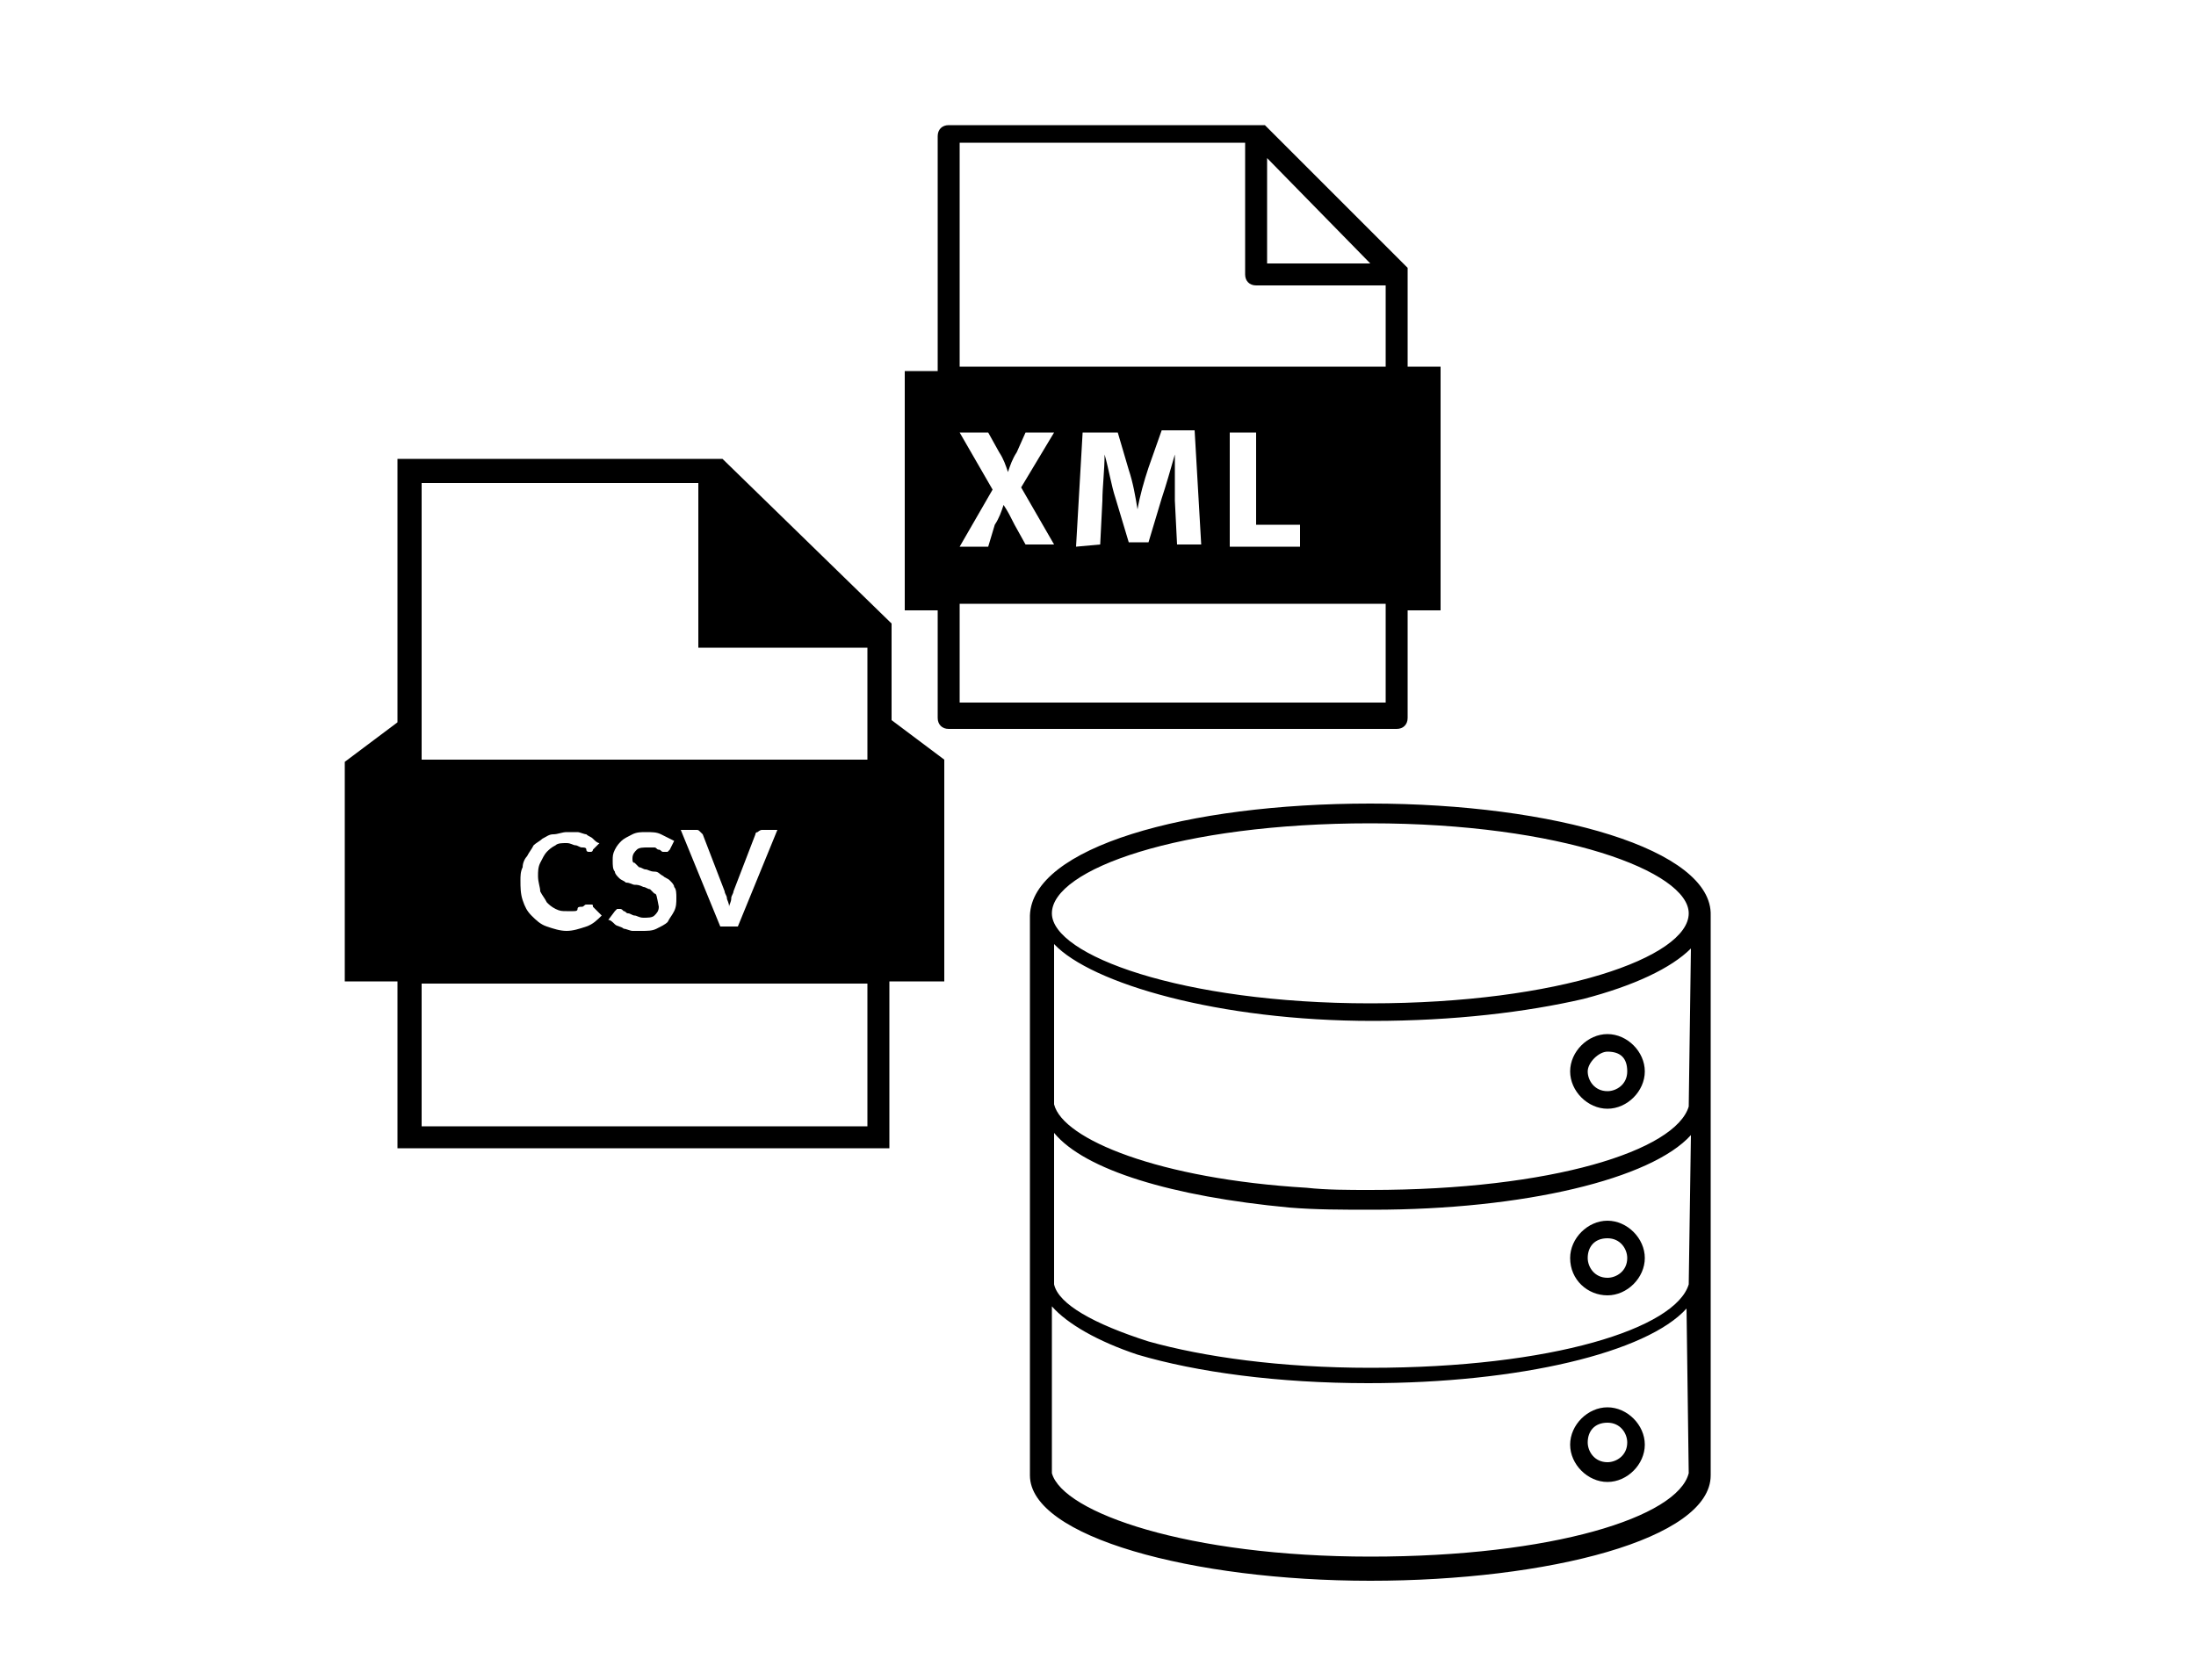
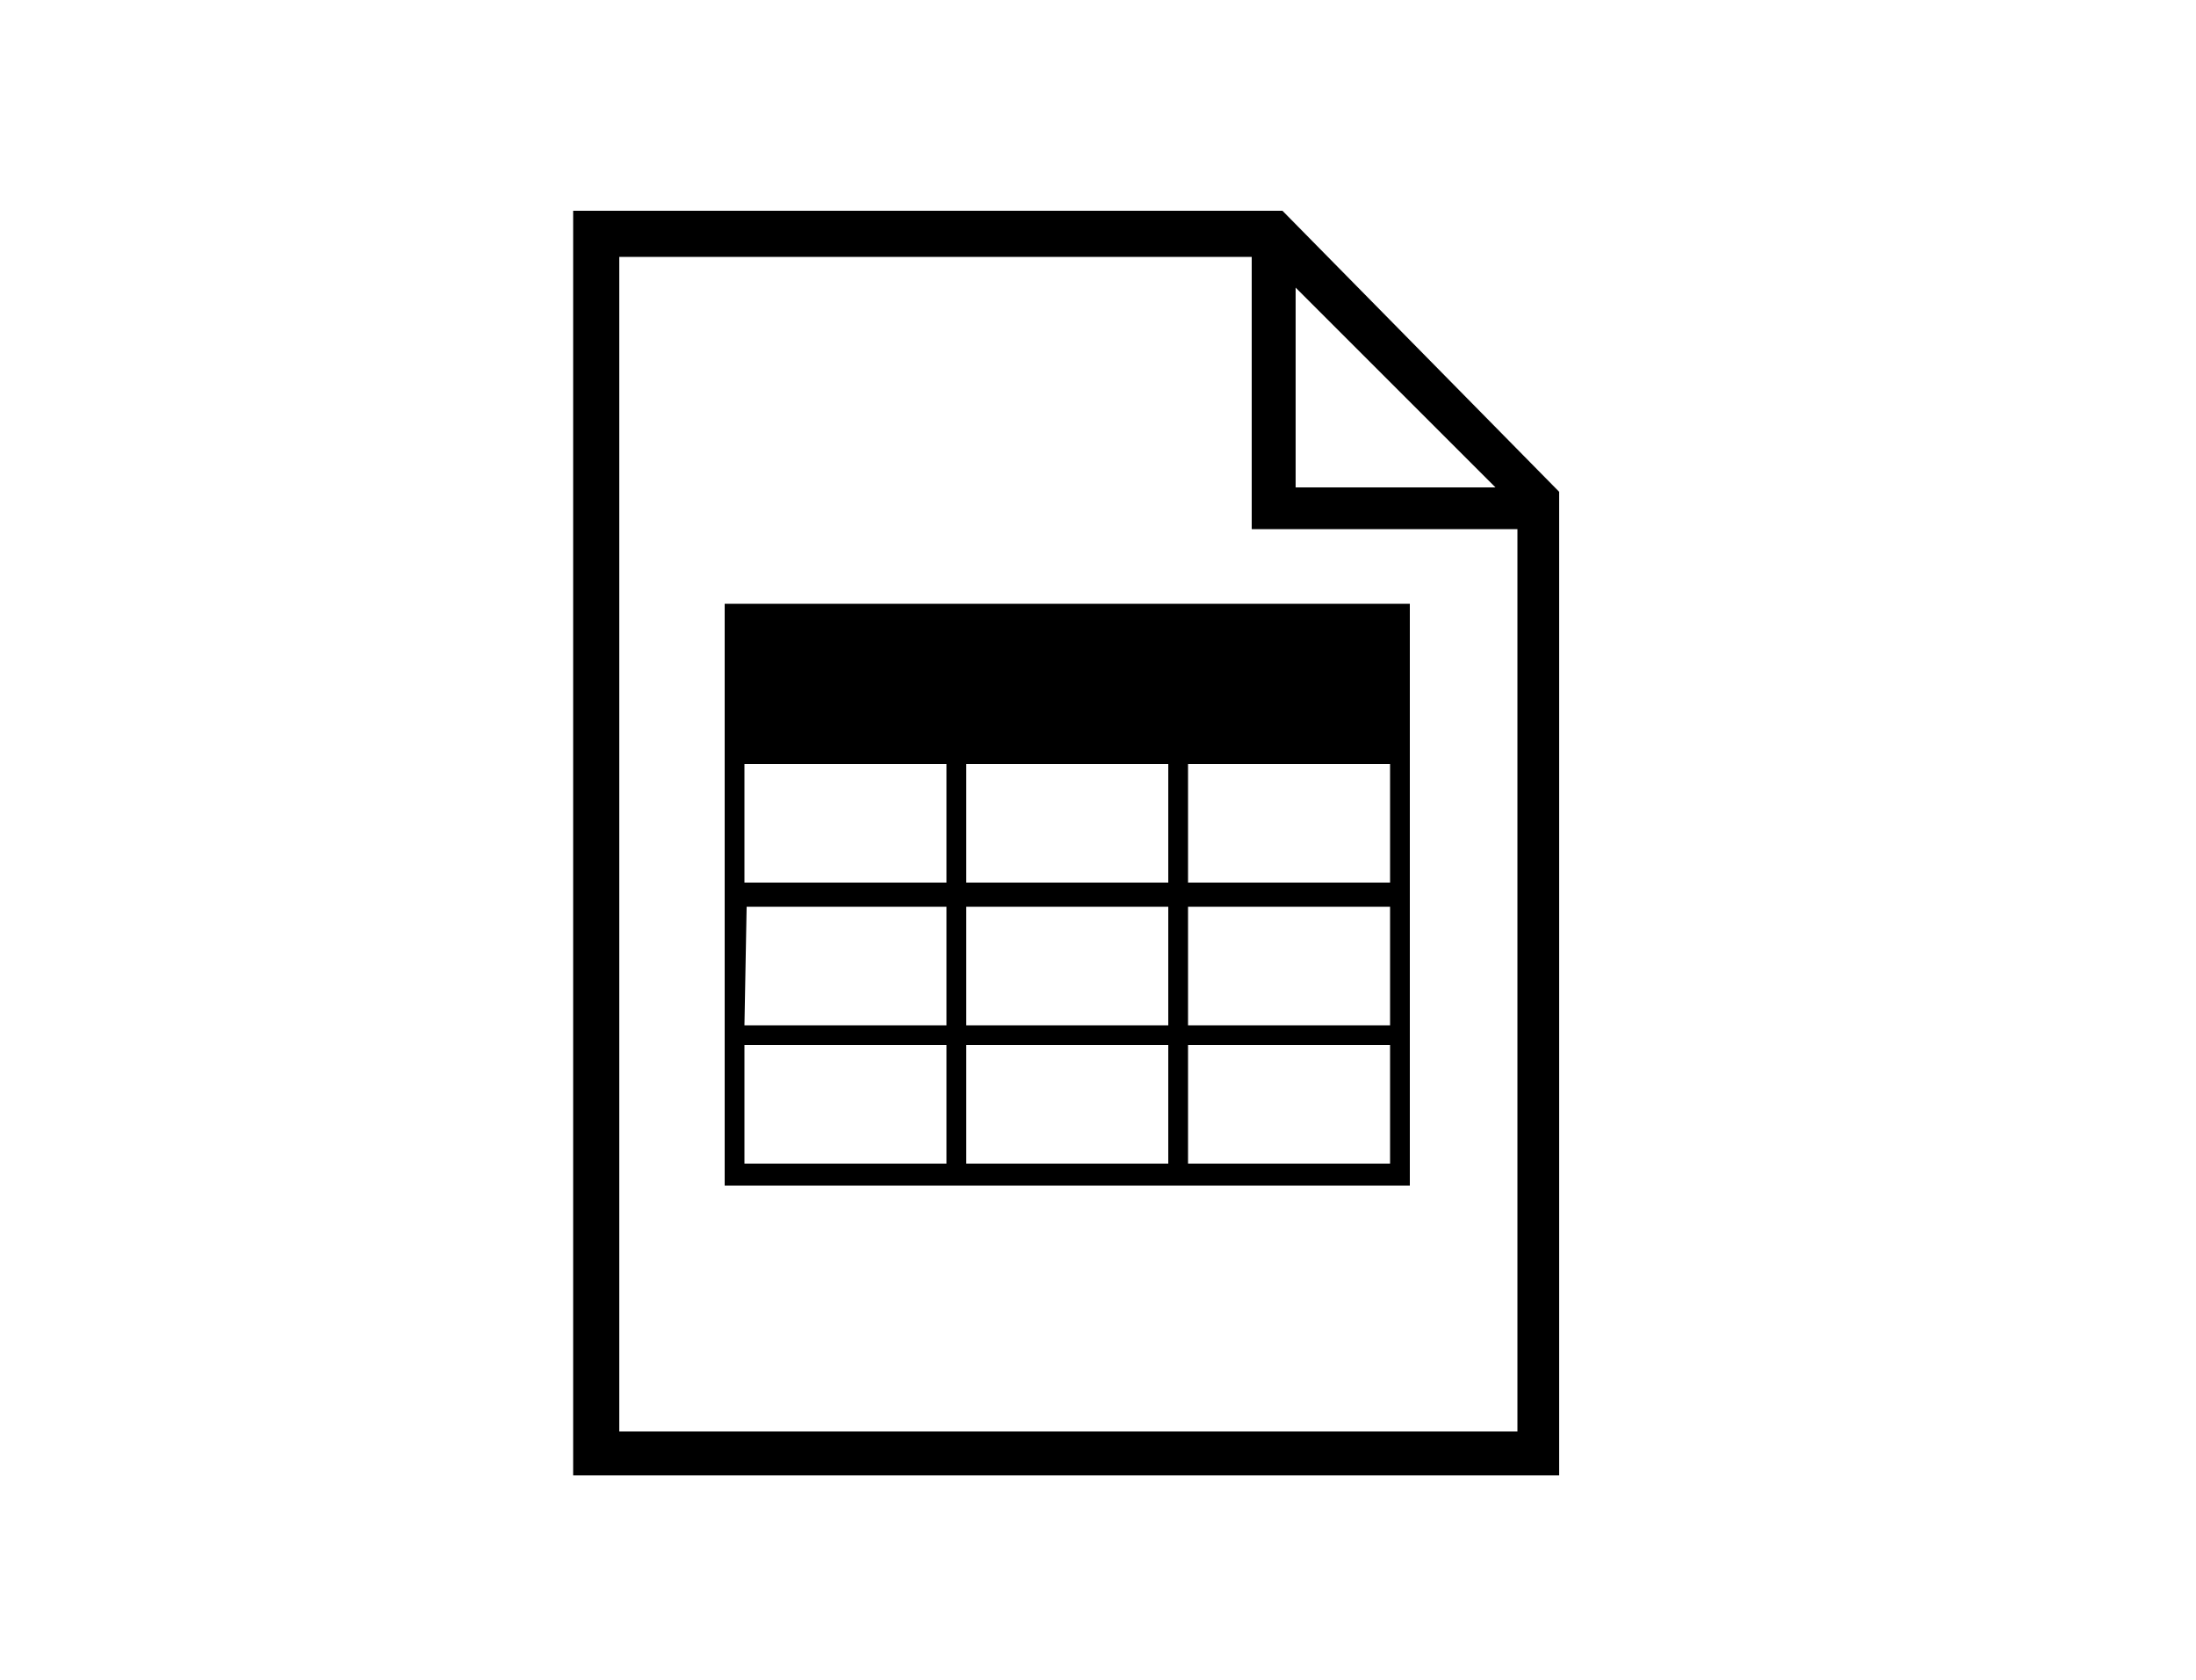
- <svg xmlns="http://www.w3.org/2000/svg" version="1.1" id="Ebene_1" x="0px" y="0px" viewBox="0 15.7 100 76.5" style="enable-background:new 0 15.7 100 76.5;" xml:space="preserve">
+ <svg xmlns="http://www.w3.org/2000/svg" version="1.1" id="Ebene_1" x="0px" y="0px" viewBox="0 12.5 100 76.5" style="enable-background:new 0 12.5 100 76.5;" xml:space="preserve">
  <style type="text/css">
	.st0{display:none;}
	.st1{display:inline;}
	.st2{fill:none;}
</style>
  <g id="Ebene_1_1_" class="st0">
    <g class="st1">
-       <path d="M75.7,47.5c0-0.3-0.2-0.6-0.5-0.7l-19.1-5v-8.4c0-0.4-0.3-0.7-0.7-0.7h-3c-0.4,0-0.7,0.3-0.7,0.7v7.1l-7.1-1.8    c-0.1,0-0.2,0-0.3,0c-5.7,1.1-10.3,4-12.7,7.9l-0.2,0.3c-0.1,0.1-0.1,0.3-0.1,0.4l0,0v22.9c0,0.4,0.3,0.7,0.7,0.7h43.1    c0.4,0,0.7-0.3,0.7-0.7L75.7,47.5L75.7,47.5z M53,34.2h1.6V44H53V34.2z M44.5,40.2l7.2,1.9v2.7c0,0.4,0.3,0.7,0.7,0.7h3    c0.4,0,0.7-0.3,0.7-0.7v-1.5l13.6,3.6H33.3C35.6,43.5,39.6,41.1,44.5,40.2z M74.3,69.8H32.7v-8.7c1.1,0.1,1.7,0.6,2.4,1.2    c0.9,0.7,1.9,1.5,4,1.5c2,0,3-0.8,4-1.5c0.8-0.7,1.6-1.2,3.1-1.2s2.3,0.5,3.1,1.2c0.9,0.7,1.9,1.5,4,1.5c2,0,3-0.8,4-1.5    c0.8-0.7,1.6-1.2,3.1-1.2s2.3,0.5,3.1,1.2c0.9,0.7,2,1.5,4,1.5s3-0.8,4-1.5c0.8-0.7,1.6-1.2,3.1-1.2C74.3,61,74.3,69.8,74.3,69.8z     M74.3,59.7c-2,0-3,0.8-4,1.5c-0.8,0.7-1.6,1.2-3.1,1.2s-2.3-0.5-3.1-1.2c-0.9-0.7-2-1.5-4-1.5s-3,0.8-4,1.5    c-0.8,0.7-1.6,1.2-3.1,1.2s-2.3-0.5-3.1-1.2c-0.9-0.7-1.9-1.5-4-1.5c-2,0-3,0.8-4,1.5c-0.8,0.7-1.6,1.2-3.1,1.2s-2.3-0.5-3.1-1.2    c-0.8-0.6-1.7-1.3-3.3-1.5v-4c1.1,0.1,1.7,0.6,2.4,1.2c0.9,0.7,1.9,1.5,4,1.5c2,0,3-0.8,4-1.5c0.8-0.7,1.6-1.2,3.1-1.2    s2.3,0.5,3.1,1.2c0.9,0.7,1.9,1.5,4,1.5c2,0,3-0.8,4-1.5c0.8-0.7,1.6-1.2,3.1-1.2s2.3,0.5,3.1,1.2c0.9,0.7,2,1.5,4,1.5    s3-0.8,4-1.5c0.8-0.7,1.6-1.2,3.1-1.2C74.3,55.7,74.3,59.7,74.3,59.7z M74.3,54.3c-2,0-3,0.8-4,1.5c-0.8,0.7-1.6,1.2-3.1,1.2    s-2.3-0.5-3.1-1.2c-0.9-0.7-2-1.5-4-1.5s-3,0.8-4,1.5C55.3,56.5,54.5,57,53,57s-2.3-0.5-3.1-1.2c-0.9-0.7-1.9-1.5-4-1.5    c-2,0-3,0.8-4,1.5c-0.8,0.7-1.6,1.2-3.1,1.2s-2.3-0.5-3.1-1.2c-0.8-0.6-1.7-1.3-3.3-1.5v-6.1h41.7L74.3,54.3L74.3,54.3z" />
-       <path d="M52.8,31.4c0.2,0.1,0.5,0.1,0.8,0.1c1.2,0,2.5-1,3.1-2.3c0.3-0.7,0.3-1.7,0.3-1.8c0-3.5-2.7-5.1-2.7-5.1    c-0.2-0.1-0.5-0.1-0.7,0s-0.3,0.3-0.3,0.6c0.1,2.3-0.6,3.5-0.9,3.8l0,0c-0.5,0.6-0.7,1-0.8,1.2c-0.4,0.9-0.3,1.6-0.1,2.1    C51.6,30.7,52.1,31.1,52.8,31.4z M52.7,28.5L52.7,28.5c0.1-0.1,0.2-0.3,0.6-0.8c0.4-0.5,1-1.5,1.2-3.2c0.5,0.6,1.1,1.6,1.1,3.1    c0,0.2-0.1,0.8-0.2,1.2c-0.5,1-1.6,1.6-2,1.4c-0.3-0.1-0.5-0.4-0.7-0.6C52.5,29.3,52.5,29,52.7,28.5z" />
-     </g>
-   </g>
-   <g id="Ebene_2">
-     <path id="XMLID_8_" d="M43,50.3l-2.4-1.8l0,0v-4.4l0,0l-7.7-7.5l0,0H18.1v12l-2.4,1.8v9.5v0.5h0.5h1.9V68h22.4v-7.6h1.9H43v-0.5   v-2.6V50.3z M24.6,56.3c0.1,0.2,0.2,0.3,0.3,0.5c0.1,0.1,0.2,0.2,0.4,0.3c0.2,0.1,0.3,0.1,0.5,0.1c0.1,0,0.2,0,0.3,0   c0.1,0,0.2,0,0.2-0.1s0.1-0.1,0.2-0.1s0.1-0.1,0.2-0.1c0,0,0,0,0.1,0h0.1c0.1,0,0.1,0,0.1,0.1l0.4,0.4c-0.2,0.2-0.4,0.4-0.7,0.5   c-0.3,0.1-0.6,0.2-0.9,0.2s-0.6-0.1-0.9-0.2c-0.3-0.1-0.5-0.3-0.7-0.5s-0.3-0.4-0.4-0.7s-0.1-0.6-0.1-0.9c0-0.2,0-0.4,0.1-0.6   c0-0.2,0.1-0.4,0.2-0.5c0.1-0.2,0.2-0.3,0.3-0.5c0.1-0.1,0.3-0.2,0.4-0.3c0.2-0.1,0.3-0.2,0.5-0.2s0.4-0.1,0.6-0.1s0.3,0,0.5,0   c0.1,0,0.3,0.1,0.4,0.1c0.1,0.1,0.2,0.1,0.3,0.2c0.1,0.1,0.2,0.2,0.3,0.2L27,54.4c0,0,0,0.1-0.1,0.1h-0.1c0,0-0.1,0-0.1-0.1   s-0.1-0.1-0.2-0.1s-0.2-0.1-0.3-0.1c-0.1,0-0.2-0.1-0.4-0.1c-0.2,0-0.4,0-0.5,0.1c-0.2,0.1-0.3,0.2-0.4,0.3s-0.2,0.3-0.3,0.5   c-0.1,0.2-0.1,0.4-0.1,0.6C24.5,55.9,24.6,56.1,24.6,56.3z M29.8,56.4c-0.1-0.1-0.1-0.1-0.2-0.2c-0.1,0-0.2-0.1-0.3-0.1   C29.1,56,29,56,28.9,56s-0.2-0.1-0.4-0.1c-0.1-0.1-0.2-0.1-0.3-0.2c-0.1-0.1-0.2-0.2-0.2-0.3c-0.1-0.1-0.1-0.3-0.1-0.5   s0-0.3,0.1-0.5s0.2-0.3,0.3-0.4c0.1-0.1,0.3-0.2,0.5-0.3s0.4-0.1,0.6-0.1c0.3,0,0.5,0,0.7,0.1s0.4,0.2,0.6,0.3l-0.2,0.4l-0.1,0.1   h-0.1h-0.1c-0.1,0-0.1-0.1-0.2-0.1s-0.1-0.1-0.2-0.1s-0.2,0-0.3,0c-0.2,0-0.4,0-0.5,0.1s-0.2,0.2-0.2,0.4c0,0.1,0,0.2,0.1,0.2   c0.1,0.1,0.1,0.1,0.2,0.2c0.1,0,0.2,0.1,0.3,0.1c0.1,0,0.2,0.1,0.4,0.1s0.2,0.1,0.4,0.2c0.1,0.1,0.2,0.1,0.3,0.2   c0.1,0.1,0.2,0.2,0.2,0.3c0.1,0.1,0.1,0.3,0.1,0.5s0,0.4-0.1,0.6c-0.1,0.2-0.2,0.3-0.3,0.5c-0.1,0.1-0.3,0.2-0.5,0.3   s-0.4,0.1-0.7,0.1c-0.1,0-0.3,0-0.4,0S28.5,58,28.4,58c-0.1-0.1-0.3-0.1-0.4-0.2c-0.1-0.1-0.2-0.2-0.3-0.2l0.3-0.4l0.1-0.1h0.1   c0.1,0,0.1,0,0.2,0.1c0.1,0,0.1,0.1,0.2,0.1s0.2,0.1,0.3,0.1c0.1,0,0.2,0.1,0.4,0.1c0.2,0,0.4,0,0.5-0.1S30,57.2,30,57   C29.9,56.5,29.9,56.4,29.8,56.4z M33.6,57.9h-0.8L31,53.5h0.7c0.1,0,0.1,0,0.2,0.1l0.1,0.1l1,2.6c0,0.1,0.1,0.2,0.1,0.3   s0.1,0.2,0.1,0.4c0-0.1,0.1-0.2,0.1-0.4c0-0.1,0.1-0.2,0.1-0.3l1-2.6c0-0.1,0.1-0.1,0.1-0.1s0.1-0.1,0.2-0.1h0.7L33.6,57.9z    M31.8,37.7v7.5h7.7v5.1H19.2V37.7H31.8z M39.5,67H19.2v-6.5h20.3V67L39.5,67z" />
-     <path id="XMLID_16_" d="M64.1,32.4v-4.2l0,0v-0.1l0,0c0,0,0,0,0-0.1l0,0c0,0,0,0,0-0.1l0,0c0,0,0,0-0.1-0.1l-6.4-6.4l0,0l0,0   c0,0,0,0-0.1,0l0,0c0,0,0,0-0.1,0l0,0c0,0,0,0-0.1,0l0,0h-0.1l0,0h-14c-0.3,0-0.5,0.2-0.5,0.5v10.7h-1.5v10.9h1.5v4.9   c0,0.3,0.2,0.5,0.5,0.5h20.4c0.3,0,0.5-0.2,0.5-0.5v-4.9h1.5V32.4H64.1z M57.7,22.9l4.7,4.8h-4.7V22.9z M63.1,47.7H43.7v-4.5h19.4   V47.7z M43.7,35.4H45l0.5,0.9c0.2,0.3,0.3,0.6,0.4,0.9l0,0c0.1-0.3,0.2-0.6,0.4-0.9l0.4-0.9H48l-1.5,2.5l1.5,2.6h-1.3l-0.5-0.9   c-0.2-0.4-0.3-0.6-0.5-0.9l0,0c-0.1,0.3-0.2,0.6-0.4,0.9l-0.3,1h-1.3l1.5-2.6L43.7,35.4z M49,40.6l0.3-5.2h1.6l0.5,1.7   c0.2,0.6,0.3,1.2,0.4,1.8l0,0c0.1-0.6,0.3-1.3,0.5-1.9l0.6-1.7h1.5l0.3,5.2h-1.1l-0.1-2c0-0.6,0-1.4,0-2.1l0,0   c-0.2,0.7-0.4,1.4-0.6,2l-0.6,2h-0.9l-0.6-2c-0.2-0.6-0.3-1.3-0.5-2l0,0c0,0.7-0.1,1.5-0.1,2.1l-0.1,2L49,40.6L49,40.6z M59.2,39.6   v1H56v-5.2h1.2v4.2H59.2z M63.1,32.4H43.7V22.2h13v6c0,0.3,0.2,0.5,0.5,0.5h5.9L63.1,32.4L63.1,32.4z" />
-     <g id="XMLID_47_">
-       <path id="XMLID_59_" d="M62.4,52.3c-8.4,0-15.4,2-15.5,5.1c0,0.1,0,19.1,0,24.3c0,0.8,0,1.2,0,1.2c0,2.8,7.4,4.8,15.5,4.8    s15.5-1.9,15.5-4.8s0-25.4,0-25.5C78,54.4,70.8,52.3,62.4,52.3z M62.4,61.4c-8.6,0-14.5-2.2-14.5-4.1c0-2,5.8-4.1,14.5-4.1    s14.5,2.2,14.5,4.1C76.9,59.3,71,61.4,62.4,61.4z M76.9,82.8c-0.5,2-6.2,3.8-14.5,3.8s-14-2-14.5-3.8l0,0v-7.6    c0.7,0.8,2.1,1.6,3.9,2.2c2.7,0.8,6.4,1.3,10.5,1.3c6.9,0,12.7-1.4,14.5-3.4L76.9,82.8L76.9,82.8z M76.9,74.2    c-0.6,2-6.2,3.8-14.5,3.8c-4.1,0-7.6-0.5-10.1-1.2c-2.5-0.8-4.1-1.7-4.3-2.6v-6.9c1.4,1.7,5.4,2.9,10.7,3.4    c1.2,0.1,2.4,0.1,3.8,0.1c6.9,0,12.7-1.4,14.5-3.4L76.9,74.2L76.9,74.2z M76.9,66.1c-0.6,2-6.2,3.8-14.5,3.8c-1,0-2,0-2.9-0.1    C52.8,69.4,48.4,67.6,48,66v-7.3c1.7,1.8,7.5,3.5,14.5,3.5c3.7,0,7-0.4,9.6-1c2.3-0.6,4-1.4,4.9-2.3L76.9,66.1L76.9,66.1z" />
-       <path id="XMLID_56_" d="M71.5,64.5c0,0.9,0.8,1.7,1.7,1.7s1.7-0.8,1.7-1.7c0-0.9-0.8-1.7-1.7-1.7S71.5,63.6,71.5,64.5z M74.1,64.5    c0,0.6-0.5,0.9-0.9,0.9c-0.6,0-0.9-0.5-0.9-0.9s0.5-0.9,0.9-0.9C73.8,63.6,74.1,63.9,74.1,64.5z" />
-       <path id="XMLID_53_" d="M73.2,74.7c0.9,0,1.7-0.8,1.7-1.7c0-0.9-0.8-1.7-1.7-1.7s-1.7,0.8-1.7,1.7C71.5,74,72.3,74.7,73.2,74.7z     M73.2,72.1c0.6,0,0.9,0.5,0.9,0.9c0,0.6-0.5,0.9-0.9,0.9c-0.6,0-0.9-0.5-0.9-0.9C72.3,72.5,72.6,72.1,73.2,72.1z" />
-       <path id="XMLID_50_" d="M73.2,83.2c0.9,0,1.7-0.8,1.7-1.7c0-0.9-0.8-1.7-1.7-1.7s-1.7,0.8-1.7,1.7C71.5,82.4,72.3,83.2,73.2,83.2z     M73.2,80.5c0.6,0,0.9,0.5,0.9,0.9c0,0.6-0.5,0.9-0.9,0.9c-0.6,0-0.9-0.5-0.9-0.9C72.3,80.9,72.6,80.5,73.2,80.5z" />
+       <path d="M75.7,60c0-0.3-0.2-0.6-0.5-0.7l-19.1-5v-8.4c0-0.4-0.3-0.7-0.7-0.7h-3c-0.4,0-0.7,0.3-0.7,0.7V53l-7.1-1.8    c-0.1,0-0.2,0-0.3,0c-5.7,1.1-10.3,4-12.7,7.9l-0.2,0.3c-0.1,0.1-0.1,0.3-0.1,0.4l0,0v22.9c0,0.4,0.3,0.7,0.7,0.7h43.1    c0.4,0,0.7-0.3,0.7-0.7L75.7,60L75.7,60z M53,46.7h1.6v9.8H53V46.7z M44.5,52.7l7.2,1.9v2.7c0,0.4,0.3,0.7,0.7,0.7h3    c0.4,0,0.7-0.3,0.7-0.7v-1.5l13.6,3.6H33.3C35.6,56,39.6,53.6,44.5,52.7z M74.3,82.3H32.7v-8.7c1.1,0.1,1.7,0.6,2.4,1.2    c0.9,0.7,1.9,1.5,4,1.5c2,0,3-0.8,4-1.5c0.8-0.7,1.6-1.2,3.1-1.2s2.3,0.5,3.1,1.2c0.9,0.7,1.9,1.5,4,1.5c2,0,3-0.8,4-1.5    c0.8-0.7,1.6-1.2,3.1-1.2s2.3,0.5,3.1,1.2c0.9,0.7,2,1.5,4,1.5s3-0.8,4-1.5c0.8-0.7,1.6-1.2,3.1-1.2    C74.3,73.5,74.3,82.3,74.3,82.3z M74.3,72.2c-2,0-3,0.8-4,1.5c-0.8,0.7-1.6,1.2-3.1,1.2s-2.3-0.5-3.1-1.2c-0.9-0.7-2-1.5-4-1.5    s-3,0.8-4,1.5c-0.8,0.7-1.6,1.2-3.1,1.2s-2.3-0.5-3.1-1.2c-0.9-0.7-1.9-1.5-4-1.5c-2,0-3,0.8-4,1.5c-0.8,0.7-1.6,1.2-3.1,1.2    s-2.3-0.5-3.1-1.2c-0.8-0.6-1.7-1.3-3.3-1.5v-4c1.1,0.1,1.7,0.6,2.4,1.2c0.9,0.7,1.9,1.5,4,1.5c2,0,3-0.8,4-1.5    c0.8-0.7,1.6-1.2,3.1-1.2s2.3,0.5,3.1,1.2c0.9,0.7,1.9,1.5,4,1.5c2,0,3-0.8,4-1.5c0.8-0.7,1.6-1.2,3.1-1.2s2.3,0.5,3.1,1.2    c0.9,0.7,2,1.5,4,1.5s3-0.8,4-1.5c0.8-0.7,1.6-1.2,3.1-1.2C74.3,68.2,74.3,72.2,74.3,72.2z M74.3,66.8c-2,0-3,0.8-4,1.5    c-0.8,0.7-1.6,1.2-3.1,1.2s-2.3-0.5-3.1-1.2c-0.9-0.7-2-1.5-4-1.5s-3,0.8-4,1.5c-0.8,0.7-1.6,1.2-3.1,1.2s-2.3-0.5-3.1-1.2    c-0.9-0.7-1.9-1.5-4-1.5c-2,0-3,0.8-4,1.5c-0.8,0.7-1.6,1.2-3.1,1.2s-2.3-0.5-3.1-1.2c-0.8-0.6-1.7-1.3-3.3-1.5v-6.1h41.7    L74.3,66.8L74.3,66.8z" />
+       <path d="M52.8,43.9C53,44,53.3,44,53.6,44c1.2,0,2.5-1,3.1-2.3C57,41,57,40,57,39.9c0-3.5-2.7-5.1-2.7-5.1c-0.2-0.1-0.5-0.1-0.7,0    c-0.2,0.1-0.3,0.3-0.3,0.6c0.1,2.3-0.6,3.5-0.9,3.8l0,0c-0.5,0.6-0.7,1-0.8,1.2c-0.4,0.9-0.3,1.6-0.1,2.1    C51.6,43.2,52.1,43.6,52.8,43.9z M52.7,41L52.7,41c0.1-0.1,0.2-0.3,0.6-0.8c0.4-0.5,1-1.5,1.2-3.2c0.5,0.6,1.1,1.6,1.1,3.1    c0,0.2-0.1,0.8-0.2,1.2c-0.5,1-1.6,1.6-2,1.4c-0.3-0.1-0.5-0.4-0.7-0.6C52.5,41.8,52.5,41.5,52.7,41z" />
    </g>
  </g>
  <g id="Ebene_3" class="st0">
    <g id="XMLID_57_" class="st1">
-       <path id="XMLID_58_" d="M60.5,62.6c2,0.2,3.7,0.6,3.7,0.6c-3.9-2.2-3.8-10-3.8-10c0.7-15.1-9.3-14.3-9.3-14.3l0,0l0,0    c0,0-10-0.8-9.3,14.3c0,0,0.1,7.8-3.8,10c0,0,1.1-0.1,2.5-0.1c-4,1.8-6.8,5.8-6.8,10.5c0,6.4,5.2,5.2,11.5,5.2H57    c6.4,0,11.5,1.1,11.5-5.2C68.6,68.4,65.2,64.1,60.5,62.6z M53.8,65.6L51.1,70l-2.7-4.3c-1.9-0.4-3.4-1.3-4-2.5    c1.6,0.1,2.9,0.4,3.2,1l-1.5-3.3c1.4,1.4,3.1,2.2,4.9,2.2c1.8,0,3.5-0.8,4.8-2.1l-1,2.1c0.3-0.6,1.6-0.7,3.1-0.7    C57.8,63.9,56.1,65.1,53.8,65.6z M58.8,51.7c-0.2,2-0.7,3.8-1.4,5.4c-1.4,2.8-3.7,4.6-6.2,4.6c-3.9,0-7.1-4.2-7.6-9.7    c0,0,3.1-0.5,4.9-1.2c0,0,3.3-1.1,7.4-4c0,0,0,0,0.1,0c0,0,0.1,0.1,0.2,0.3c0.4,0.6,1.1,2.4-0.3,3.2l2.6,0.3l0,0l0.5,0.1    C58.8,51,58.8,51.4,58.8,51.7z" />
+       <path id="XMLID_58_" d="M60.5,75.1c2,0.2,3.7,0.6,3.7,0.6c-3.9-2.2-3.8-10-3.8-10c0.7-15.1-9.3-14.3-9.3-14.3l0,0l0,0    c0,0-10-0.8-9.3,14.3c0,0,0.1,7.8-3.8,10c0,0,1.1-0.1,2.5-0.1c-4,1.8-6.8,5.8-6.8,10.5c0,6.4,5.2,5.2,11.5,5.2H57    c6.4,0,11.5,1.1,11.5-5.2C68.6,80.9,65.2,76.6,60.5,75.1z M53.8,78.1l-2.7,4.4l-2.7-4.3c-1.9-0.4-3.4-1.3-4-2.5    c1.6,0.1,2.9,0.4,3.2,1l-1.5-3.3c1.4,1.4,3.1,2.2,4.9,2.2c1.8,0,3.5-0.8,4.8-2.1l-1,2.1c0.3-0.6,1.6-0.7,3.1-0.7    C57.8,76.4,56.1,77.6,53.8,78.1z M58.8,64.2c-0.2,2-0.7,3.8-1.4,5.4c-1.4,2.8-3.7,4.6-6.2,4.6c-3.9,0-7.1-4.2-7.6-9.7    c0,0,3.1-0.5,4.9-1.2c0,0,3.3-1.1,7.4-4c0,0,0,0,0.1,0c0,0,0.1,0.1,0.2,0.3c0.4,0.6,1.1,2.4-0.3,3.2l2.6,0.3l0,0l0.5,0.1    C58.8,63.5,58.8,63.9,58.8,64.2z" />
    </g>
    <g id="XMLID_18_" class="st1">
-       <path id="XMLID_19_" d="M85.1,61.8c1.5,0.2,2.9,0.4,2.9,0.4c-3.1-1.7-3-7.8-3-7.8c0.5-11.7-7.2-11.1-7.2-11.1l0,0l0,0    c0,0-7.7-0.6-7.2,11.1c0,0,0.1,6.1-3,7.8c0,0,0.8-0.1,1.9-0.1c-3.1,1.4-5.3,4.5-5.3,8.2c0,5,4,4.1,9,4.1h9.2c5,0,9,0.9,9-4.1    C91.3,66.3,88.7,62.9,85.1,61.8z M79.8,64.1l-2.1,3.4l-2.1-3.4c-1.5-0.3-2.7-1-3.1-1.9c1.2,0.1,2.2,0.3,2.5,0.8l-1.1-2.6    c1.1,1.1,2.4,1.7,3.8,1.7s2.7-0.6,3.8-1.7l-0.8,1.7c0.3-0.4,1.3-0.6,2.5-0.5C83,62.8,81.7,63.7,79.8,64.1z M83.7,53.3    c-0.1,1.6-0.5,3-1.1,4.2c-1.1,2.2-2.9,3.6-4.8,3.6c-3,0-5.5-3.3-5.9-7.6c0,0,2.4-0.4,3.8-1c0,0,2.6-0.9,5.8-3.1l0,0    c0,0,0.1,0.1,0.1,0.2c0.3,0.5,0.9,1.9-0.2,2.5l2,0.3l0,0l0.4,0.1C83.8,52.7,83.8,53,83.7,53.3z" />
+       <path id="XMLID_19_" d="M85.1,74.3c1.5,0.2,2.9,0.4,2.9,0.4c-3.1-1.7-3-7.8-3-7.8c0.5-11.7-7.2-11.1-7.2-11.1l0,0l0,0    c0,0-7.7-0.6-7.2,11.1c0,0,0.1,6.1-3,7.8c0,0,0.8-0.1,1.9-0.1c-3.1,1.4-5.3,4.5-5.3,8.2c0,5,4,4.1,9,4.1h9.2c5,0,9,0.9,9-4.1    C91.3,78.8,88.7,75.4,85.1,74.3z M79.8,76.6L77.7,80l-2.1-3.4c-1.5-0.3-2.7-1-3.1-1.9c1.2,0.1,2.2,0.3,2.5,0.8l-1.1-2.6    c1.1,1.1,2.4,1.7,3.8,1.7s2.7-0.6,3.8-1.7l-0.8,1.7c0.3-0.4,1.3-0.6,2.5-0.5C83,75.3,81.7,76.2,79.8,76.6z M83.7,65.8    c-0.1,1.6-0.5,3-1.1,4.2c-1.1,2.2-2.9,3.6-4.8,3.6c-3,0-5.5-3.3-5.9-7.6c0,0,2.4-0.4,3.8-1c0,0,2.6-0.9,5.8-3.1l0,0    c0,0,0.1,0.1,0.1,0.2c0.3,0.5,0.9,1.9-0.2,2.5l2,0.3l0,0l0.4,0.1C83.8,65.2,83.8,65.5,83.7,65.8z" />
    </g>
    <g id="XMLID_23_" class="st1">
-       <path id="XMLID_28_" class="st2" d="M22.8,59.9c-3.1,0-5.7-3.4-6.1-7.8c0.3,0.1,0.6,0.2,1,0.5c0,0-0.7-4.1,0.8-4.7c0,0,2,1,4.4,1    c2.3-0.1,4.4-1,4.4-1c1.5,0.6,0.8,4.7,0.8,4.7c0.4-0.3,0.7-0.4,1-0.5C28.5,56.5,25.9,59.9,22.8,59.9z" />
-       <path id="XMLID_25_" d="M29.8,51.2c0-0.2,0-0.3,0-0.5c0-0.4,0-0.8-0.1-1.1c-0.5-3.6-3.4-6.3-7-6.3s-6.5,2.7-7,6.3    c-0.1,0.4-0.1,0.7-0.1,1.1c0,0.2,0,0.3,0,0.5s0,0.4,0.1,0.7c0,0.1,0,0.1,0,0.2c0.4,5,3.4,8.9,7,8.9s6.5-3.9,7-8.9    c0-0.1,0-0.1,0-0.2C29.8,51.7,29.8,51.4,29.8,51.2z M27.9,52.6c0.4-0.3,0.7-0.4,1-0.5c-0.4,4.4-3,7.8-6.1,7.8s-5.7-3.4-6.1-7.8    c0.3,0.1,0.6,0.2,1,0.5c0,0-0.7-4.1,0.8-4.7c0,0,2,1,4.4,1c2.3-0.1,4.4-1,4.4-1C28.6,48.5,27.9,52.6,27.9,52.6z" />
-       <path id="XMLID_24_" d="M16.7,60.1L16.7,60.1c0.2,0,0.3,0,0.4-0.1l0,0v0.1c0,0.2,0.1,0.4,0.2,0.6c0.7,1.7,2.9,5,4.2,6.9l0.3-3.9    c-0.4-0.2-0.7-0.5-0.9-0.9c-0.2-0.3-0.2-0.6-0.2-0.9c0,0,1,0.4,2,0.4c0.1,0,0.1,0,0.2,0s0.1,0,0.2,0c1,0,2-0.4,2-0.4    c0,0.3-0.1,0.6-0.2,0.9c-0.2,0.4-0.5,0.7-0.9,0.9l0.3,3.9c1.3-1.9,3.5-5.1,4.2-6.9c0.1-0.2,0.2-0.4,0.2-0.6V60l0,0    c0.1,0,0.3,0,0.4,0l0,0c4.5,0.6,8,4.5,8,9.2c0,5.2-4.2,5.1-9.3,5.1H23h-5c-5.2,0-9.3,0-9.3-5.1C8.7,64.6,12.1,60.7,16.7,60.1z" />
+       <path id="XMLID_28_" class="st2" d="M22.8,72.4c-3.1,0-5.7-3.4-6.1-7.8c0.3,0.1,0.6,0.2,1,0.5c0,0-0.7-4.1,0.8-4.7c0,0,2,1,4.4,1    c2.3-0.1,4.4-1,4.4-1c1.5,0.6,0.8,4.7,0.8,4.7c0.4-0.3,0.7-0.4,1-0.5C28.5,69,25.9,72.4,22.8,72.4z" />
+       <path id="XMLID_25_" d="M29.8,63.7c0-0.2,0-0.3,0-0.5c0-0.4,0-0.8-0.1-1.1c-0.5-3.6-3.4-6.3-7-6.3s-6.5,2.7-7,6.3    c-0.1,0.4-0.1,0.7-0.1,1.1c0,0.2,0,0.3,0,0.5s0,0.4,0.1,0.7c0,0.1,0,0.1,0,0.2c0.4,5,3.4,8.9,7,8.9s6.5-3.9,7-8.9    c0-0.1,0-0.1,0-0.2C29.8,64.2,29.8,63.9,29.8,63.7z M27.9,65.1c0.4-0.3,0.7-0.4,1-0.5c-0.4,4.4-3,7.8-6.1,7.8s-5.7-3.4-6.1-7.8    c0.3,0.1,0.6,0.2,1,0.5c0,0-0.7-4.1,0.8-4.7c0,0,2,1,4.4,1c2.3-0.1,4.4-1,4.4-1C28.6,61,27.9,65.1,27.9,65.1z" />
+       <path id="XMLID_24_" d="M16.7,72.6L16.7,72.6c0.2,0,0.3,0,0.4-0.1l0,0v0.1c0,0.2,0.1,0.4,0.2,0.6c0.7,1.7,2.9,5,4.2,6.9l0.3-3.9    c-0.4-0.2-0.7-0.5-0.9-0.9c-0.2-0.3-0.2-0.6-0.2-0.9c0,0,1,0.4,2,0.4c0.1,0,0.1,0,0.2,0s0.1,0,0.2,0c1,0,2-0.4,2-0.4    c0,0.3-0.1,0.6-0.2,0.9c-0.2,0.4-0.5,0.7-0.9,0.9l0.3,3.9c1.3-1.9,3.5-5.1,4.2-6.9c0.1-0.2,0.2-0.4,0.2-0.6v-0.1l0,0    c0.1,0,0.3,0,0.4,0l0,0c4.5,0.6,8,4.5,8,9.2c0,5.2-4.2,5.1-9.3,5.1H23h-5c-5.2,0-9.3,0-9.3-5.1C8.7,77.1,12.1,73.2,16.7,72.6z" />
    </g>
  </g>
  <g id="Ebene_4" class="st0">
    <g id="XMLID_52_" class="st1">
-       <path id="XMLID_49_" d="M69.8,28.4l-3.2,3.8l0.9,5.6c0.1,0.9-0.3,1.8-1.1,2.2l-5,2.5c2.3,1.9,4.3,3.7,4.3,3.7s4.4-10,5-17.2    c-0.2-0.1-0.4-0.3-0.6-0.4C70,28.5,69.9,28.5,69.8,28.4z" />
-       <path id="XMLID_48_" d="M58.3,39.4l4.9-2.5l-0.5-3.1L62,33.4l-4.8,6c0.2,0.1,0.4,0.2,0.6,0.4C57.9,39.6,58.1,39.5,58.3,39.4z" />
-       <path id="XMLID_36_" d="M60.1,29l1.8-7.1c0-0.1,0-0.2,0-0.5C55.4,24.4,47,35,47,35s3.2,1.1,6.2,2.5L60.1,29    C60.1,29.1,60.1,29,60.1,29z" />
-       <ellipse id="XMLID_35_" cx="69.5" cy="19.5" rx="3" ry="3" />
-       <path id="XMLID_34_" d="M76.5,23.5c-0.6-0.4-1.3-0.3-1.7,0.3c-0.9,1.2-1.6,2-2.1,2.4c-0.3,0.2-0.5,0.3-0.6,0.4    c-0.1,0-0.1,0.1-0.2,0.1c0,0-0.1-0.1-0.1-0.2c-0.1-0.2-0.2-0.5-0.3-0.7c0-0.1,0-0.2-0.1-0.3v-0.1l0,0c-0.1-0.5-0.3-0.8-0.7-1    c-0.1,0-0.1-0.1-0.2-0.1l-5.9-3c0.1-0.8,0.3-2.1,0.9-3.7c0.8-2.4,2.4-5.1,5.3-7.2c0.5-0.4,0.7-1.2,0.3-1.7    c-0.4-0.5-1.2-0.7-1.7-0.3c-3.5,2.5-5.3,5.9-6.2,8.6c-0.9,2.6-1,4.6-1,4.9l-1.8,7.2l-0.1,0.1L50.1,41.8c-0.6,0.8-0.5,1.9,0.3,2.6    c0.3,0.3,0.7,0.4,1.2,0.4s1.1-0.2,1.4-0.7l9-11l1,0.5l0.5,3.4l-5,2.6c-0.9,0.5-1.3,1.6-0.8,2.5c0.3,0.6,1,1,1.6,1    c0.3,0,0.6-0.1,0.8-0.2l6.2-3.2c0.7-0.4,1.1-1.1,1-1.9l-0.9-5.7l3.5-4.1c0.1,0.2,0.2,0.3,0.4,0.5c0.4,0.4,1,0.7,1.7,0.7l0,0    c0.4,0,0.8-0.1,1.2-0.3c0.6-0.3,1.1-0.7,1.7-1.3c0.6-0.6,1.2-1.4,1.9-2.4C77.2,24.7,77,23.9,76.5,23.5z" />
-       <path id="XMLID_33_" d="M53.1,47.7c-0.6-0.4-2.7,1.5-4.5,4.4C42.9,61,37.7,70.2,32.9,79.6c-1.5,3.1-1.4,3.1,0.3,0.2    c5.4-9,11.1-17.8,17.2-26.3C52.5,50.7,53.7,48.1,53.1,47.7z" />
-       <path id="XMLID_32_" d="M36.1,80.4c-0.7,0.2-0.9,1.1,0,0.9c1.2-0.3,2.3-0.1,3.2,0.8c0.8,0.8,1.1,1.9,1.2,3c0,1-0.2,2-0.9,2.7    c-0.8,0.8-2.1,0.6-3.1,0.2c-0.4-0.2-1.2,0.1-1.1,0.7c0.3,1.5,0.3,3.3-0.9,4.3c-0.9,0.7-2.3,0.8-3.4,0.5c-1.2-0.2-2.4-0.9-3-1.9    c-0.7-1.2-0.2-2.6,0.7-3.6c0.5-0.5-0.1-0.9-0.6-0.6c-1.1,0.5-2.3,0.8-3.3,0.3c-0.8-0.4-1.2-1.3-1.4-2.1c-0.1-0.8,0-1.7,0.5-2.4    c0.5-0.7,1.4-0.7,2.2-0.5c0.4,0.1,1.4-0.7,0.8-0.9c-0.9-0.3-1.6-0.8-1.9-1.8c-0.2-0.8,0.1-1.6,0.6-2.2c1.4-1.8,3.8-1,5.2,0.3    c0.4,0.4,1.6-0.3,1.1-0.7c-2-1.9-5.1-2.2-7.2-0.1c-0.7,0.8-1.2,1.8-1.1,2.9c0.1,0.6,0.4,1.2,0.8,1.6c-1.6,0.5-2.7,2.1-2.4,4    c0.1,1.2,0.7,2.2,1.8,2.8c0.9,0.5,2,0.5,3.1,0.3c-0.5,0.9-0.8,2-0.3,3c0.5,1.3,1.9,2.1,3.1,2.5c3,1,6.7-0.3,7.1-3.7    c0.1-0.5,0-0.9,0-1.4c1.1,0.2,2.3,0.1,3.3-0.7c1.1-0.8,1.7-2.2,1.7-3.5c0.1-1.3-0.4-2.7-1.4-3.7C39.3,80.3,37.6,80.1,36.1,80.4z" />
-       <path id="XMLID_31_" d="M29.5,83.3c0-0.6-1-0.3-1,0.2c0,2.3,3.2,2.6,4.7,1.5c0.5-0.4-0.1-1-0.6-0.6C31.7,85.1,29.5,84.8,29.5,83.3    z" />
+       <path id="XMLID_49_" d="M69.8,40.9l-3.2,3.8l0.9,5.6c0.1,0.9-0.3,1.8-1.1,2.2l-5,2.5c2.3,1.9,4.3,3.7,4.3,3.7s4.4-10,5-17.2    c-0.2-0.1-0.4-0.3-0.6-0.4C70,41,69.9,41,69.8,40.9z" />
+       <path id="XMLID_48_" d="M58.3,51.9l4.9-2.5l-0.5-3.1L62,45.9l-4.8,6c0.2,0.1,0.4,0.2,0.6,0.4C57.9,52.1,58.1,52,58.3,51.9z" />
+       <path id="XMLID_36_" d="M60.1,41.5l1.8-7.1c0-0.1,0-0.2,0-0.5C55.4,36.9,47,47.5,47,47.5s3.2,1.1,6.2,2.5L60.1,41.5    C60.1,41.6,60.1,41.5,60.1,41.5z" />
+       <ellipse id="XMLID_35_" cx="69.5" cy="32" rx="3" ry="3" />
+       <path id="XMLID_34_" d="M76.5,36c-0.6-0.4-1.3-0.3-1.7,0.3c-0.9,1.2-1.6,2-2.1,2.4c-0.3,0.2-0.5,0.3-0.6,0.4    c-0.1,0-0.1,0.1-0.2,0.1c0,0-0.1-0.1-0.1-0.2c-0.1-0.2-0.2-0.5-0.3-0.7c0-0.1,0-0.2-0.1-0.3v-0.1l0,0c-0.1-0.5-0.3-0.8-0.7-1    c-0.1,0-0.1-0.1-0.2-0.1l-5.9-3c0.1-0.8,0.3-2.1,0.9-3.7c0.8-2.4,2.4-5.1,5.3-7.2c0.5-0.4,0.7-1.2,0.3-1.7    c-0.4-0.5-1.2-0.7-1.7-0.3c-3.5,2.5-5.3,5.9-6.2,8.6c-0.9,2.6-1,4.6-1,4.9l-1.8,7.2l-0.1,0.1L50.1,54.3c-0.6,0.8-0.5,1.9,0.3,2.6    c0.3,0.3,0.7,0.4,1.2,0.4s1.1-0.2,1.4-0.7l9-11l1,0.5l0.5,3.4l-5,2.6c-0.9,0.5-1.3,1.6-0.8,2.5c0.3,0.6,1,1,1.6,1    c0.3,0,0.6-0.1,0.8-0.2l6.2-3.2c0.7-0.4,1.1-1.1,1-1.9l-0.9-5.7l3.5-4.1c0.1,0.2,0.2,0.3,0.4,0.5c0.4,0.4,1,0.7,1.7,0.7l0,0    c0.4,0,0.8-0.1,1.2-0.3c0.6-0.3,1.1-0.7,1.7-1.3c0.6-0.6,1.2-1.4,1.9-2.4C77.2,37.2,77,36.4,76.5,36z" />
+       <path id="XMLID_33_" d="M53.1,60.2c-0.6-0.4-2.7,1.5-4.5,4.4c-5.7,8.9-10.9,18.1-15.7,27.5c-1.5,3.1-1.4,3.1,0.3,0.2    c5.4-9,11.1-17.8,17.2-26.3C52.5,63.2,53.7,60.6,53.1,60.2z" />
+       <path id="XMLID_32_" d="M36.1,92.9c-0.7,0.2-0.9,1.1,0,0.9c1.2-0.3,2.3-0.1,3.2,0.8c0.8,0.8,1.1,1.9,1.2,3c0,1-0.2,2-0.9,2.7    c-0.8,0.8-2.1,0.6-3.1,0.2c-0.4-0.2-1.2,0.1-1.1,0.7c0.3,1.5,0.3,3.3-0.9,4.3c-0.9,0.7-2.3,0.8-3.4,0.5c-1.2-0.2-2.4-0.9-3-1.9    c-0.7-1.2-0.2-2.6,0.7-3.6c0.5-0.5-0.1-0.9-0.6-0.6c-1.1,0.5-2.3,0.8-3.3,0.3c-0.8-0.4-1.2-1.3-1.4-2.1c-0.1-0.8,0-1.7,0.5-2.4    c0.5-0.7,1.4-0.7,2.2-0.5c0.4,0.1,1.4-0.7,0.8-0.9c-0.9-0.3-1.6-0.8-1.9-1.8c-0.2-0.8,0.1-1.6,0.6-2.2c1.4-1.8,3.8-1,5.2,0.3    c0.4,0.4,1.6-0.3,1.1-0.7c-2-1.9-5.1-2.2-7.2-0.1c-0.7,0.8-1.2,1.8-1.1,2.9c0.1,0.6,0.4,1.2,0.8,1.6c-1.6,0.5-2.7,2.1-2.4,4    c0.1,1.2,0.7,2.2,1.8,2.8c0.9,0.5,2,0.5,3.1,0.3c-0.5,0.9-0.8,2-0.3,3c0.5,1.3,1.9,2.1,3.1,2.5c3,1,6.7-0.3,7.1-3.7    c0.1-0.5,0-0.9,0-1.4c1.1,0.2,2.3,0.1,3.3-0.7c1.1-0.8,1.7-2.2,1.7-3.5c0.1-1.3-0.4-2.7-1.4-3.7C39.3,92.8,37.6,92.6,36.1,92.9z" />
+       <path id="XMLID_31_" d="M29.5,95.8c0-0.6-1-0.3-1,0.2c0,2.3,3.2,2.6,4.7,1.5c0.5-0.4-0.1-1-0.6-0.6C31.7,97.6,29.5,97.3,29.5,95.8    z" />
    </g>
  </g>
+   <g>
+     <path d="M58.4,22.1H26.1v57.6h44.9V34.9L58.4,22.1z M59,25.6l9.1,9.1H59V25.6z M69.1,77.7H28.2V24.2H57v10.4v1v1h12.1V77.7z" />
+     <path d="M53.2,40H44h-0.9H33v6.4v0.9v5.6v0.7v5.6v0.9v6.4h10.1H44h9.2h0.9h10.1v-6.4v-0.9v-5.6v-0.7v-5.6v-0.9V40H54.2H53.2z    M44,53.8h9.2v5.4H44V53.8z M53.2,52.7H44v-5.4h9.2V52.7z M43.1,47.3v5.4h-9.2v-5.4H43.1z M34,53.8h9.1v5.4h-9.2L34,53.8L34,53.8z    M43.1,65.5h-9.2v-5.4h9.2V65.5z M53.2,65.5H44v-5.4h9.2V65.5z M63.3,65.5h-9.2v-5.4h9.2V65.5z M54.1,59.2v-5.4h9.2v5.4H54.1z    M63.3,52.7h-9.2v-5.4h9.2V52.7z" />
+   </g>
</svg>
